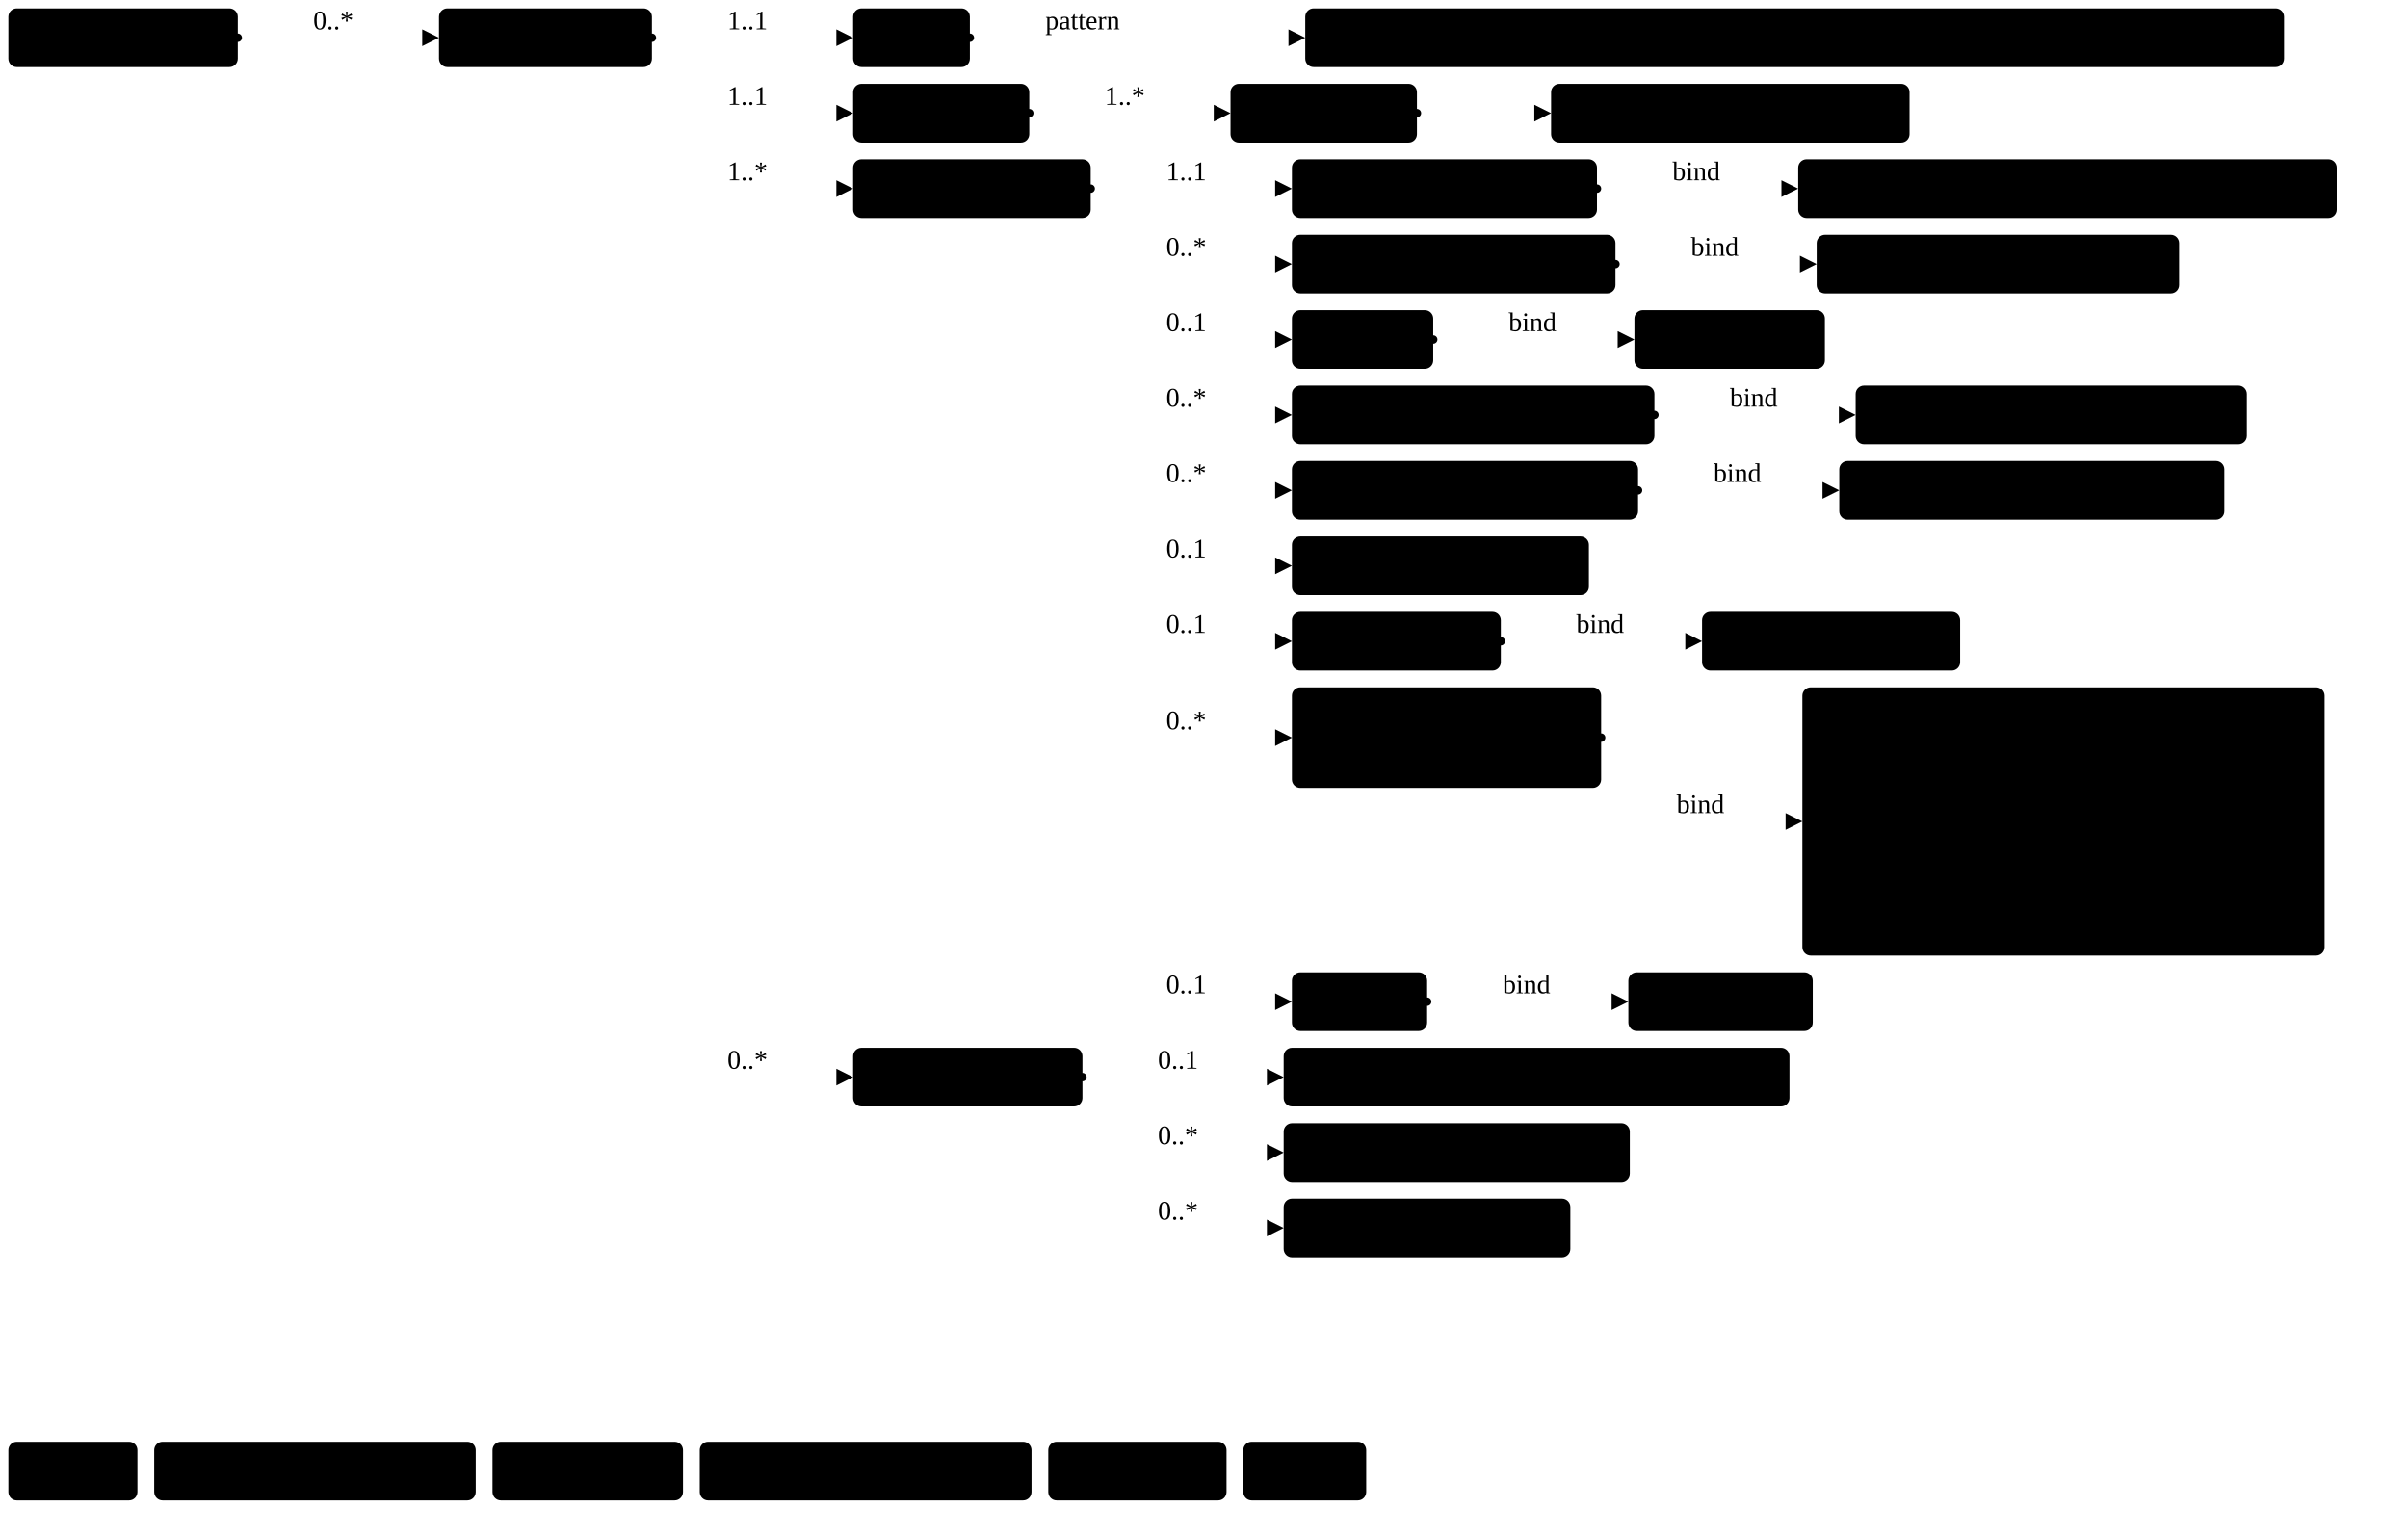
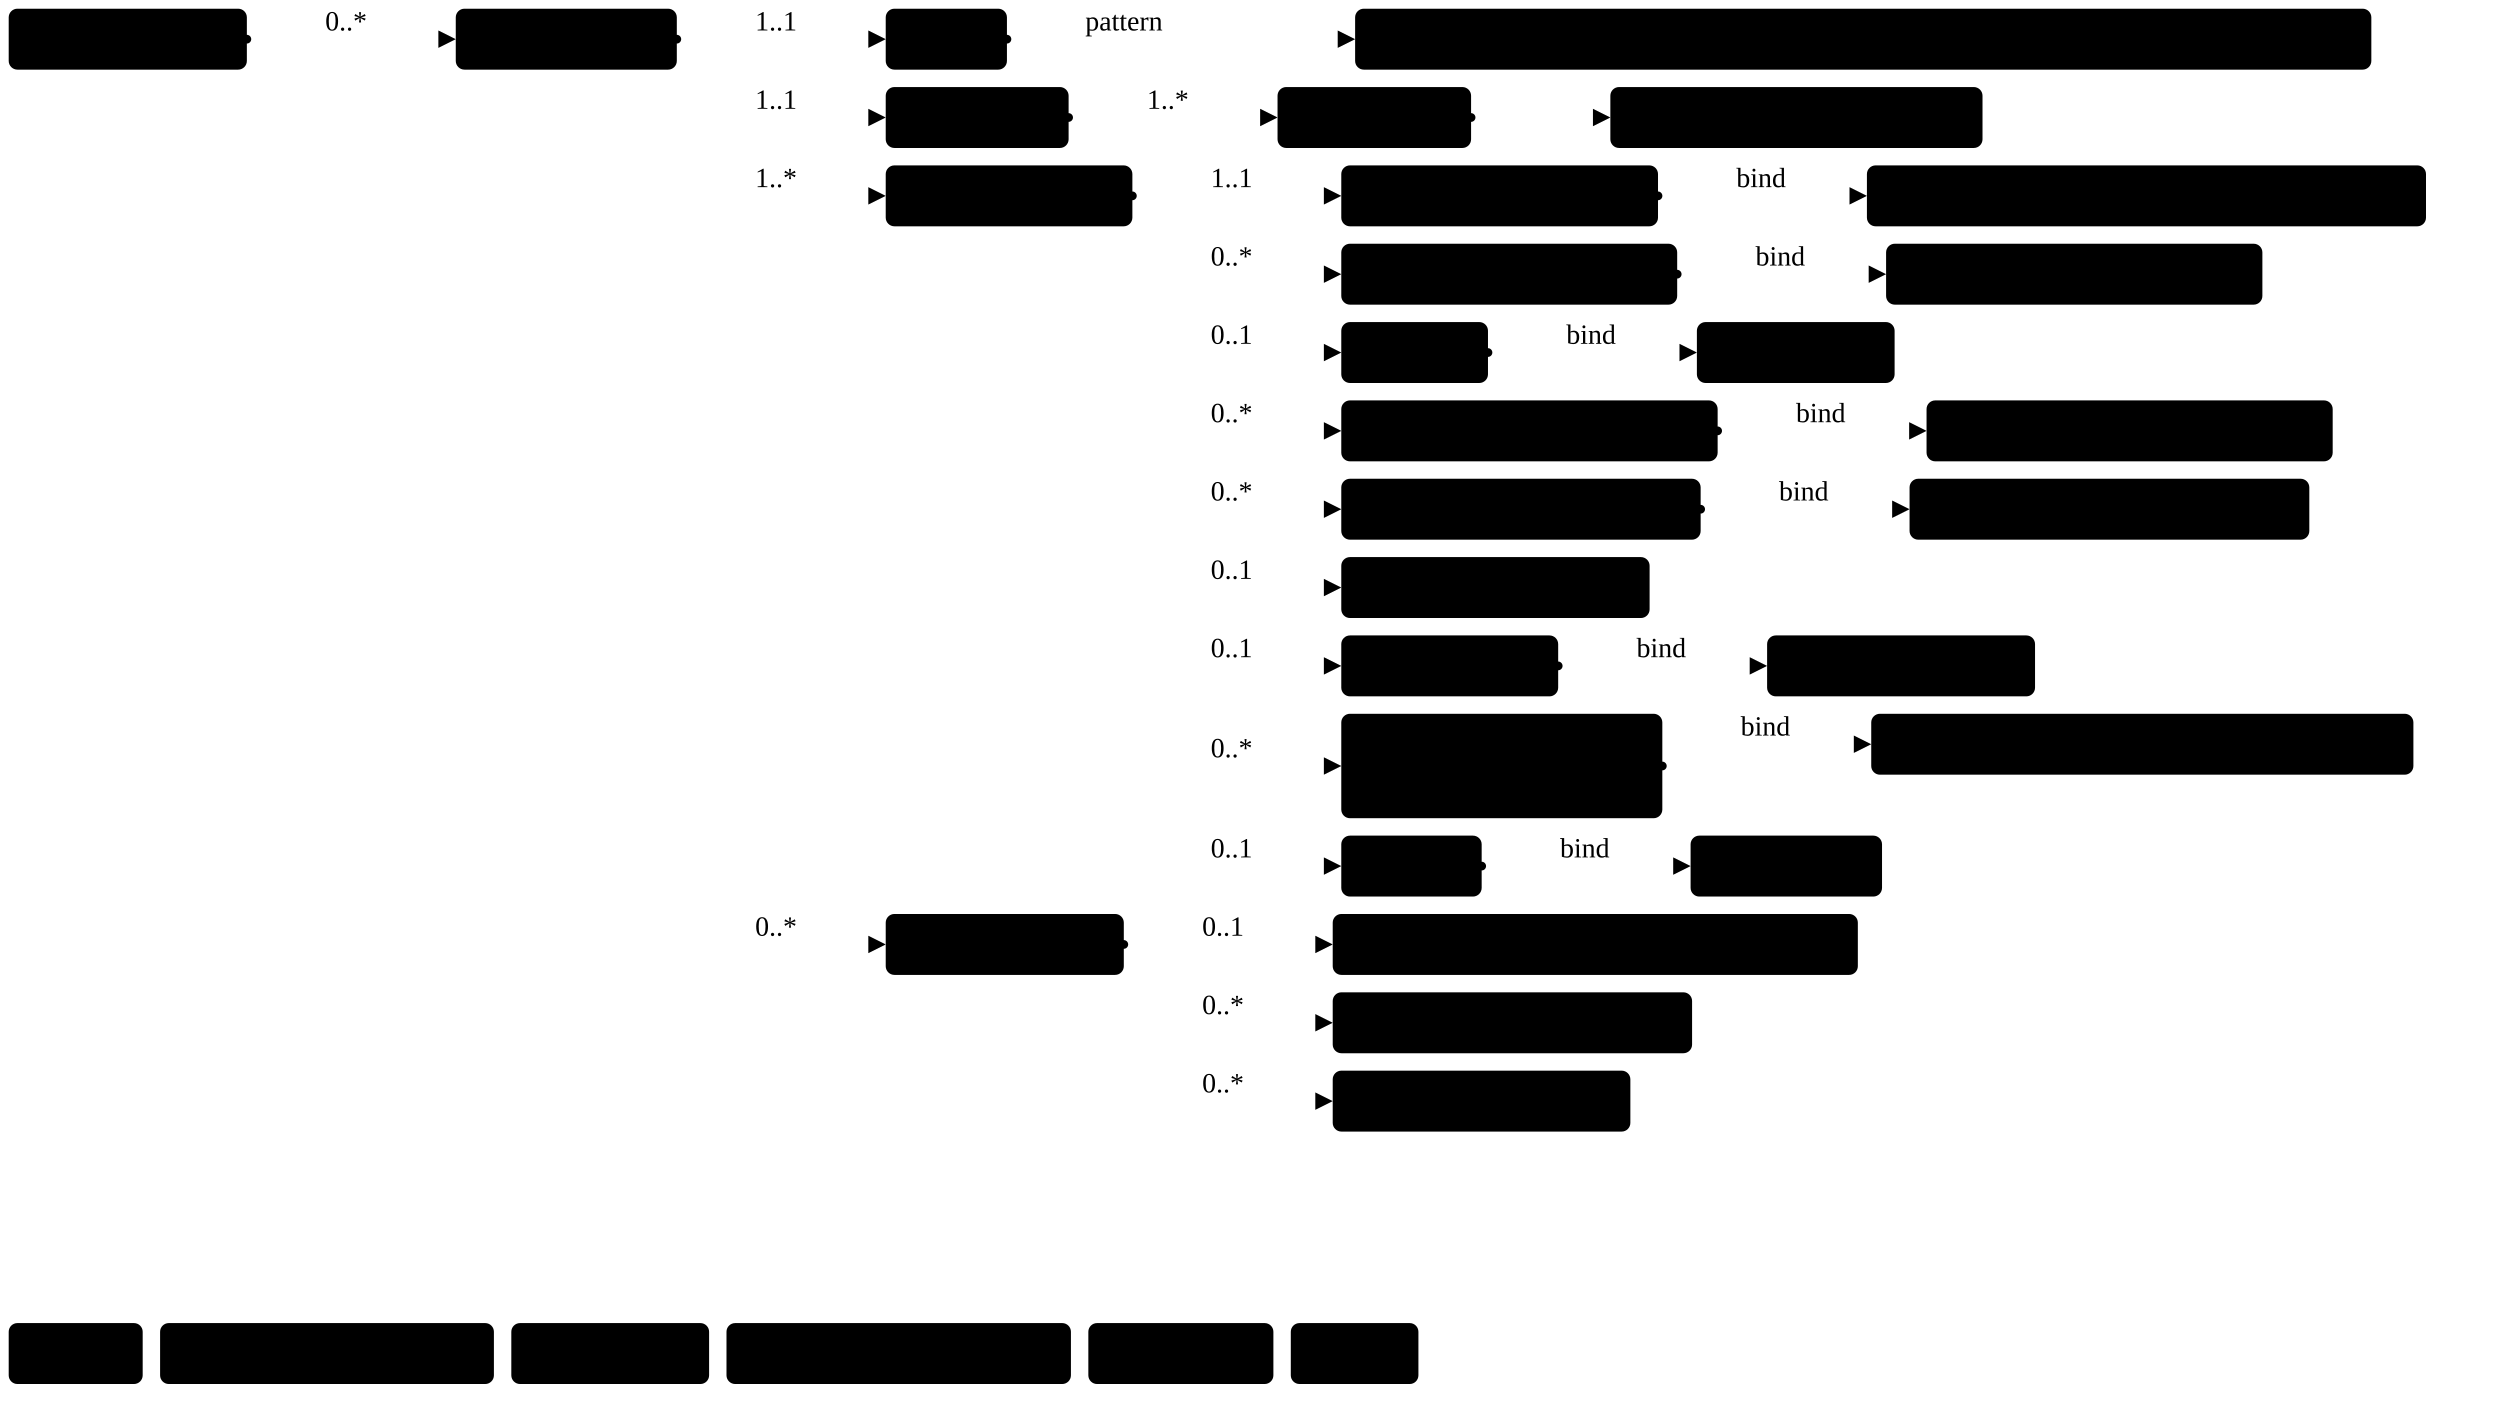
- <svg xmlns="http://www.w3.org/2000/svg" version="1.1" width="1077.03" height="686.25">
+ <svg xmlns="http://www.w3.org/2000/svg" version="1.1" width="1077.03" height="611.25">
  <defs>
    <marker id="arrowStart" markerWidth="3.75" markerHeight="3.75" markerUnits="px" refX="1.88" refY="1.88">
      <circle class="connector" cx="1.88" cy="1.88" r="1.88" />
    </marker>
    <marker id="arrowEnd" markerWidth="7.5" markerHeight="7.5" markerUnits="px" refX="7.5" refY="3.75">
      <polygon class="connector" points="0 0 7.5 3.75 0 7.5" />
    </marker>
  </defs>
  <g>
    <g transform="translate(3.75 3.75)">
      <a href="StructureDefinition-MGFinding.html" target="_top">
        <rect class="profile" x="0" y="0" width="102.6" height="26.25" rx="3.75" ry="3.75" />
      </a>
      <a href="StructureDefinition-MGFinding.html" target="_top">
        <text x="5.62" y="18.75" text-anchor="left" class="profile">Mg Findings</text>
      </a>
    </g>
    <line class="connector" marker-end="url(#arrowEnd)" x1="136.35" y1="16.88" x2="196.35" y2="16.88" />
    <text x="140.1" y="13.12" text-anchor="right" class="lhsText">0..*</text>
    <line class="connector" marker-start="url(#arrowStart)" x1="106.35" y1="16.88" x2="136.35" y2="16.88" />
    <line class="connector" x1="136.35" y1="16.88" x2="136.35" y2="16.88" />
  </g>
  <g>
    <g transform="translate(196.35 3.75)">
      <a href="StructureDefinition-AbnormalityAsymmetry.html" target="_top">
        <rect class="focus" x="0" y="0" width="95.23" height="26.25" rx="3.75" ry="3.75" />
      </a>
      <a href="StructureDefinition-AbnormalityAsymmetry.html" target="_top">
        <text x="5.62" y="18.75" text-anchor="left" class="focus">Asymmetry</text>
      </a>
    </g>
    <line class="connector" marker-end="url(#arrowEnd)" x1="321.58" y1="16.88" x2="381.58" y2="16.88" />
    <text x="325.33" y="13.12" text-anchor="right" class="lhsText">1..1</text>
    <line class="connector" marker-end="url(#arrowEnd)" x1="321.58" y1="50.62" x2="381.58" y2="50.62" />
    <text x="325.33" y="46.88" text-anchor="right" class="lhsText">1..1</text>
    <line class="connector" marker-end="url(#arrowEnd)" x1="321.58" y1="84.38" x2="381.58" y2="84.38" />
    <text x="325.33" y="80.62" text-anchor="right" class="lhsText">1..*</text>
-     <line class="connector" marker-end="url(#arrowEnd)" x1="321.58" y1="481.88" x2="381.58" y2="481.88" />
-     <text x="325.33" y="478.12" text-anchor="right" class="lhsText">0..*</text>
+     <line class="connector" marker-end="url(#arrowEnd)" x1="321.58" y1="406.88" x2="381.58" y2="406.88" />
+     <text x="325.33" y="403.12" text-anchor="right" class="lhsText">0..*</text>
    <line class="connector" marker-start="url(#arrowStart)" x1="291.58" y1="16.88" x2="321.58" y2="16.88" />
-     <line class="connector" x1="321.58" y1="16.88" x2="321.58" y2="481.88" />
+     <line class="connector" x1="321.58" y1="16.88" x2="321.58" y2="406.88" />
  </g>
  <g>
    <g transform="translate(381.58 3.75)">
      <a href="StructureDefinition-AbnormalityAsymmetry-definitions.html#Observation.code" target="_top">
        <rect class="element" x="0" y="0" width="52.22" height="26.25" rx="3.75" ry="3.75" />
      </a>
      <a href="StructureDefinition-AbnormalityAsymmetry-definitions.html#Observation.code" target="_top">
        <text x="5.62" y="18.75" text-anchor="left" class="element">Code</text>
      </a>
    </g>
    <line class="connector" marker-end="url(#arrowEnd)" x1="463.8" y1="16.88" x2="583.8" y2="16.88" />
    <text x="467.55" y="13.12" text-anchor="right" class="lhsText">pattern </text>
    <line class="connector" marker-start="url(#arrowStart)" x1="433.8" y1="16.88" x2="463.8" y2="16.88" />
    <line class="connector" x1="463.8" y1="16.88" x2="463.8" y2="16.88" />
  </g>
  <g>
    <g transform="translate(583.8 3.75)">
      <a href="http://hl7.org/fhir/us/breast-radiology/CodeSystem/ObservationCodesCS" target="_top">
        <rect class="value" x="0" y="0" width="437.8" height="26.25" rx="3.75" ry="3.75" />
      </a>
      <a href="http://hl7.org/fhir/us/breast-radiology/CodeSystem/ObservationCodesCS" target="_top">
        <text x="5.62" y="18.75" text-anchor="left" class="value">ObservationCodesCS#abnormalityAsymmetryObservation</text>
      </a>
    </g>
  </g>
  <g>
    <g transform="translate(381.58 37.5)">
      <a href="StructureDefinition-AbnormalityAsymmetry-definitions.html#Observation.bodySite" target="_top">
        <rect class="element" x="0" y="0" width="78.79" height="26.25" rx="3.75" ry="3.75" />
      </a>
      <a href="StructureDefinition-AbnormalityAsymmetry-definitions.html#Observation.bodySite" target="_top">
        <text x="5.62" y="18.75" text-anchor="left" class="element">BodySite</text>
      </a>
    </g>
    <line class="connector" marker-end="url(#arrowEnd)" x1="490.38" y1="50.62" x2="550.38" y2="50.62" />
    <text x="494.12" y="46.88" text-anchor="right" class="lhsText">1..*</text>
    <line class="connector" marker-start="url(#arrowStart)" x1="460.37" y1="50.62" x2="490.38" y2="50.62" />
    <line class="connector" x1="490.38" y1="50.62" x2="490.38" y2="50.62" />
  </g>
  <g>
    <g transform="translate(550.38 37.5)">
      <a href="StructureDefinition-AbnormalityAsymmetry-definitions.html#Observation.bodySite.extension" target="_top">
        <rect class="element" x="0" y="0" width="83.38" height="26.25" rx="3.75" ry="3.75" />
      </a>
      <a href="StructureDefinition-AbnormalityAsymmetry-definitions.html#Observation.bodySite.extension" target="_top">
        <text x="5.62" y="18.75" text-anchor="left" class="element">extension</text>
      </a>
    </g>
    <line class="connector" marker-end="url(#arrowEnd)" x1="663.76" y1="50.62" x2="693.76" y2="50.62" />
    <line class="connector" marker-start="url(#arrowStart)" x1="633.76" y1="50.62" x2="663.76" y2="50.62" />
    <line class="connector" x1="663.76" y1="50.62" x2="663.76" y2="50.62" />
  </g>
  <g>
    <g transform="translate(693.76 37.5)">
      <a href="StructureDefinition-BreastBodyLocationExtension.html" target="_top">
        <rect class="extension" x="0" y="0" width="160.33" height="26.25" rx="3.75" ry="3.75" />
      </a>
      <a href="StructureDefinition-BreastBodyLocationExtension.html" target="_top">
        <text x="5.62" y="18.75" text-anchor="left" class="extension">BreastBodyLocation</text>
      </a>
    </g>
  </g>
  <g>
    <g transform="translate(381.58 71.25)">
      <a href="StructureDefinition-AbnormalityAsymmetry-definitions.html#Observation.component" target="_top">
        <rect class="element" x="0" y="0" width="106.26" height="26.25" rx="3.75" ry="3.75" />
      </a>
      <a href="StructureDefinition-AbnormalityAsymmetry-definitions.html#Observation.component" target="_top">
        <text x="5.62" y="18.75" text-anchor="left" class="element">Components</text>
      </a>
    </g>
    <line class="connector" marker-end="url(#arrowEnd)" x1="517.84" y1="84.38" x2="577.84" y2="84.38" />
    <text x="521.59" y="80.62" text-anchor="right" class="lhsText">1..1</text>
    <line class="connector" marker-end="url(#arrowEnd)" x1="517.84" y1="118.12" x2="577.84" y2="118.12" />
    <text x="521.59" y="114.38" text-anchor="right" class="lhsText">0..*</text>
    <line class="connector" marker-end="url(#arrowEnd)" x1="517.84" y1="151.88" x2="577.84" y2="151.88" />
    <text x="521.59" y="148.12" text-anchor="right" class="lhsText">0..1</text>
    <line class="connector" marker-end="url(#arrowEnd)" x1="517.84" y1="185.62" x2="577.84" y2="185.62" />
    <text x="521.59" y="181.88" text-anchor="right" class="lhsText">0..*</text>
    <line class="connector" marker-end="url(#arrowEnd)" x1="517.84" y1="219.38" x2="577.84" y2="219.38" />
    <text x="521.59" y="215.62" text-anchor="right" class="lhsText">0..*</text>
    <line class="connector" marker-end="url(#arrowEnd)" x1="517.84" y1="253.12" x2="577.84" y2="253.12" />
    <text x="521.59" y="249.38" text-anchor="right" class="lhsText">0..1</text>
    <line class="connector" marker-end="url(#arrowEnd)" x1="517.84" y1="286.88" x2="577.84" y2="286.88" />
    <text x="521.59" y="283.12" text-anchor="right" class="lhsText">0..1</text>
    <line class="connector" marker-end="url(#arrowEnd)" x1="517.84" y1="330" x2="577.84" y2="330" />
    <text x="521.59" y="326.25" text-anchor="right" class="lhsText">0..*</text>
-     <line class="connector" marker-end="url(#arrowEnd)" x1="517.84" y1="448.12" x2="577.84" y2="448.12" />
-     <text x="521.59" y="444.38" text-anchor="right" class="lhsText">0..1</text>
+     <line class="connector" marker-end="url(#arrowEnd)" x1="517.84" y1="373.12" x2="577.84" y2="373.12" />
+     <text x="521.59" y="369.38" text-anchor="right" class="lhsText">0..1</text>
    <line class="connector" marker-start="url(#arrowStart)" x1="487.84" y1="84.38" x2="517.84" y2="84.38" />
-     <line class="connector" x1="517.84" y1="84.38" x2="517.84" y2="448.12" />
+     <line class="connector" x1="517.84" y1="84.38" x2="517.84" y2="373.12" />
  </g>
  <g>
    <g transform="translate(577.84 71.25)">
      <a href="StructureDefinition-AbnormalityAsymmetry-definitions.html#Observation.component:asymmetryType" target="_top">
        <rect class="element" x="0" y="0" width="136.45" height="26.25" rx="3.75" ry="3.75" />
      </a>
      <a href="StructureDefinition-AbnormalityAsymmetry-definitions.html#Observation.component:asymmetryType" target="_top">
        <text x="5.62" y="18.75" text-anchor="left" class="element">Asymmetry Type</text>
      </a>
    </g>
    <line class="connector" marker-end="url(#arrowEnd)" x1="744.29" y1="84.38" x2="804.29" y2="84.38" />
    <text x="748.04" y="80.62" text-anchor="right" class="lhsText">bind</text>
    <line class="connector" marker-start="url(#arrowStart)" x1="714.29" y1="84.38" x2="744.29" y2="84.38" />
    <line class="connector" x1="744.29" y1="84.38" x2="744.29" y2="84.38" />
  </g>
  <g>
    <g transform="translate(804.29 71.25)">
      <a href="ValueSet-AbnormalityAsymmetryTypeVS.html" target="_top">
        <rect class="valueSet" x="0" y="0" width="240.86" height="26.25" rx="3.75" ry="3.75" />
      </a>
      <a href="ValueSet-AbnormalityAsymmetryTypeVS.html" target="_top">
        <text x="5.62" y="18.75" text-anchor="left" class="valueSet">AbnormalityAsymmetryTypeVS</text>
      </a>
    </g>
  </g>
  <g>
    <g transform="translate(577.84 105)">
      <a href="StructureDefinition-AbnormalityAsymmetry-definitions.html#Observation.component:correspondsWith" target="_top">
        <rect class="element" x="0" y="0" width="144.71" height="26.25" rx="3.75" ry="3.75" />
      </a>
      <a href="StructureDefinition-AbnormalityAsymmetry-definitions.html#Observation.component:correspondsWith" target="_top">
        <text x="5.62" y="18.75" text-anchor="left" class="element">Corresponds With</text>
      </a>
    </g>
    <line class="connector" marker-end="url(#arrowEnd)" x1="752.55" y1="118.12" x2="812.55" y2="118.12" />
    <text x="756.3" y="114.38" text-anchor="right" class="lhsText">bind</text>
    <line class="connector" marker-start="url(#arrowStart)" x1="722.55" y1="118.12" x2="752.55" y2="118.12" />
    <line class="connector" x1="752.55" y1="118.12" x2="752.55" y2="118.12" />
  </g>
  <g>
    <g transform="translate(812.55 105)">
      <a href="ValueSet-CorrespondsWithVS.html" target="_top">
        <rect class="valueSet" x="0" y="0" width="162.11" height="26.25" rx="3.75" ry="3.75" />
      </a>
      <a href="ValueSet-CorrespondsWithVS.html" target="_top">
        <text x="5.62" y="18.75" text-anchor="left" class="valueSet">CorrespondsWithVS</text>
      </a>
    </g>
  </g>
  <g>
    <g transform="translate(577.84 138.75)">
      <a href="StructureDefinition-AbnormalityAsymmetry-definitions.html#Observation.component:margin" target="_top">
        <rect class="element" x="0" y="0" width="63.2" height="26.25" rx="3.75" ry="3.75" />
      </a>
      <a href="StructureDefinition-AbnormalityAsymmetry-definitions.html#Observation.component:margin" target="_top">
        <text x="5.62" y="18.75" text-anchor="left" class="element">Margin</text>
      </a>
    </g>
    <line class="connector" marker-end="url(#arrowEnd)" x1="671.04" y1="151.88" x2="731.04" y2="151.88" />
    <text x="674.79" y="148.12" text-anchor="right" class="lhsText">bind</text>
    <line class="connector" marker-start="url(#arrowStart)" x1="641.04" y1="151.88" x2="671.04" y2="151.88" />
    <line class="connector" x1="671.04" y1="151.88" x2="671.04" y2="151.88" />
  </g>
  <g>
    <g transform="translate(731.04 138.75)">
      <a href="ValueSet-MarginVS.html" target="_top">
        <rect class="valueSet" x="0" y="0" width="85.18" height="26.25" rx="3.75" ry="3.75" />
      </a>
      <a href="ValueSet-MarginVS.html" target="_top">
        <text x="5.62" y="18.75" text-anchor="left" class="valueSet">MarginVS</text>
      </a>
    </g>
  </g>
  <g>
    <g transform="translate(577.84 172.5)">
      <a href="StructureDefinition-AbnormalityAsymmetry-definitions.html#Observation.component:notPreviouslySeen" target="_top">
        <rect class="element" x="0" y="0" width="162.14" height="26.25" rx="3.75" ry="3.75" />
      </a>
      <a href="StructureDefinition-AbnormalityAsymmetry-definitions.html#Observation.component:notPreviouslySeen" target="_top">
        <text x="5.62" y="18.75" text-anchor="left" class="element">Not Previously Seen</text>
      </a>
    </g>
    <line class="connector" marker-end="url(#arrowEnd)" x1="769.98" y1="185.62" x2="829.98" y2="185.62" />
    <text x="773.73" y="181.88" text-anchor="right" class="lhsText">bind</text>
    <line class="connector" marker-start="url(#arrowStart)" x1="739.98" y1="185.62" x2="769.98" y2="185.62" />
    <line class="connector" x1="769.98" y1="185.62" x2="769.98" y2="185.62" />
  </g>
  <g>
    <g transform="translate(829.98 172.5)">
      <a href="ValueSet-NotPreviouslySeenVS.html" target="_top">
        <rect class="valueSet" x="0" y="0" width="174.97" height="26.25" rx="3.75" ry="3.75" />
      </a>
      <a href="ValueSet-NotPreviouslySeenVS.html" target="_top">
        <text x="5.62" y="18.75" text-anchor="left" class="valueSet">NotPreviouslySeenVS</text>
      </a>
    </g>
  </g>
  <g>
    <g transform="translate(577.84 206.25)">
      <a href="StructureDefinition-AbnormalityAsymmetry-definitions.html#Observation.component:obsChanges" target="_top">
        <rect class="element" x="0" y="0" width="154.82" height="26.25" rx="3.75" ry="3.75" />
      </a>
      <a href="StructureDefinition-AbnormalityAsymmetry-definitions.html#Observation.component:obsChanges" target="_top">
        <text x="5.62" y="18.75" text-anchor="left" class="element">Observed Changes</text>
      </a>
    </g>
    <line class="connector" marker-end="url(#arrowEnd)" x1="762.66" y1="219.38" x2="822.66" y2="219.38" />
    <text x="766.41" y="215.62" text-anchor="right" class="lhsText">bind</text>
    <line class="connector" marker-start="url(#arrowStart)" x1="732.66" y1="219.38" x2="762.66" y2="219.38" />
    <line class="connector" x1="762.66" y1="219.38" x2="762.66" y2="219.38" />
  </g>
  <g>
    <g transform="translate(822.66 206.25)">
      <a href="ValueSet-ObservedChangesVS.html" target="_top">
        <rect class="valueSet" x="0" y="0" width="172.22" height="26.25" rx="3.75" ry="3.75" />
      </a>
      <a href="ValueSet-ObservedChangesVS.html" target="_top">
        <text x="5.62" y="18.75" text-anchor="left" class="valueSet">ObservedChangesVS</text>
      </a>
    </g>
  </g>
  <g>
    <g transform="translate(577.84 240)">
      <a href="StructureDefinition-AbnormalityAsymmetry-definitions.html#Observation.component:observedCount" target="_top">
        <rect class="element" x="0" y="0" width="132.83" height="26.25" rx="3.75" ry="3.75" />
      </a>
      <a href="StructureDefinition-AbnormalityAsymmetry-definitions.html#Observation.component:observedCount" target="_top">
        <text x="5.62" y="18.75" text-anchor="left" class="element">Observed Count</text>
      </a>
    </g>
  </g>
  <g>
    <g transform="translate(577.84 273.75)">
      <a href="StructureDefinition-AbnormalityAsymmetry-definitions.html#Observation.component:orientation" target="_top">
        <rect class="element" x="0" y="0" width="93.44" height="26.25" rx="3.75" ry="3.75" />
      </a>
      <a href="StructureDefinition-AbnormalityAsymmetry-definitions.html#Observation.component:orientation" target="_top">
        <text x="5.62" y="18.75" text-anchor="left" class="element">Orientation</text>
      </a>
    </g>
    <line class="connector" marker-end="url(#arrowEnd)" x1="701.29" y1="286.88" x2="761.29" y2="286.88" />
    <text x="705.04" y="283.12" text-anchor="right" class="lhsText">bind</text>
    <line class="connector" marker-start="url(#arrowStart)" x1="671.29" y1="286.88" x2="701.29" y2="286.88" />
    <line class="connector" x1="701.29" y1="286.88" x2="701.29" y2="286.88" />
  </g>
  <g>
    <g transform="translate(761.29 273.75)">
      <a href="ValueSet-OrientationVS.html" target="_top">
        <rect class="valueSet" x="0" y="0" width="115.43" height="26.25" rx="3.75" ry="3.75" />
      </a>
      <a href="ValueSet-OrientationVS.html" target="_top">
        <text x="5.62" y="18.75" text-anchor="left" class="valueSet">OrientationVS</text>
      </a>
    </g>
  </g>
  <g>
    <g transform="translate(577.84 307.5)">
      <a href="StructureDefinition-AbnormalityAsymmetry-definitions.html#Observation.component:prevDemBy" target="_top">
        <rect class="element" x="0" y="0" width="138.31" height="45" rx="3.75" ry="3.75" />
      </a>
      <a href="StructureDefinition-AbnormalityAsymmetry-definitions.html#Observation.component:prevDemBy" target="_top">
        <text x="5.62" y="18.75" text-anchor="left" class="element">Previously</text>
      </a>
      <a href="StructureDefinition-AbnormalityAsymmetry-definitions.html#Observation.component:prevDemBy" target="_top">
        <text x="5.62" y="37.5" text-anchor="left" class="element">Demonstrated by</text>
      </a>
    </g>
-     <line class="connector" marker-end="url(#arrowEnd)" x1="746.15" y1="367.5" x2="806.15" y2="367.5" />
-     <text x="749.9" y="363.75" text-anchor="right" class="lhsText">bind</text>
+     <line class="connector" marker-end="url(#arrowEnd)" x1="746.15" y1="320.62" x2="806.15" y2="320.62" />
+     <text x="749.9" y="316.88" text-anchor="right" class="lhsText">bind</text>
    <line class="connector" marker-start="url(#arrowStart)" x1="716.15" y1="330" x2="746.15" y2="330" />
-     <line class="connector" x1="746.15" y1="330" x2="746.15" y2="367.5" />
+     <line class="connector" x1="746.15" y1="320.62" x2="746.15" y2="330" />
  </g>
  <g>
    <g transform="translate(806.15 307.5)">
      <a href="ValueSet-PreviouslyDemonstratedByVS.html" target="_top">
-         <rect class="valueSet" x="0" y="0" width="233.57" height="120" rx="3.75" ry="3.75" />
+         <rect class="valueSet" x="0" y="0" width="233.57" height="26.25" rx="3.75" ry="3.75" />
      </a>
      <a href="ValueSet-PreviouslyDemonstratedByVS.html" target="_top">
-         <text x="5.62" y="18.75" text-anchor="left" class="valueSet">org</text>
-       </a>
-       <a href="ValueSet-PreviouslyDemonstratedByVS.html" target="_top">
-         <text x="5.62" y="37.5" text-anchor="left" class="valueSet">fhir</text>
-       </a>
-       <a href="ValueSet-PreviouslyDemonstratedByVS.html" target="_top">
-         <text x="5.62" y="56.25" text-anchor="left" class="valueSet">us</text>
-       </a>
-       <a href="ValueSet-PreviouslyDemonstratedByVS.html" target="_top">
-         <text x="5.62" y="75" text-anchor="left" class="valueSet">breast-radiology</text>
-       </a>
-       <a href="ValueSet-PreviouslyDemonstratedByVS.html" target="_top">
-         <text x="5.62" y="93.75" text-anchor="left" class="valueSet">ValueSet</text>
-       </a>
-       <a href="ValueSet-PreviouslyDemonstratedByVS.html" target="_top">
-         <text x="5.62" y="112.5" text-anchor="left" class="valueSet">PreviouslyDemonstratedByVS</text>
-       </a>
-     </g>
-   </g>
-   <g>
-     <g transform="translate(577.84 435)">
+         <text x="5.62" y="18.75" text-anchor="left" class="valueSet">PreviouslyDemonstratedByVS</text>
+       </a>
+     </g>
+   </g>
+   <g>
+     <g transform="translate(577.84 360)">
      <a href="StructureDefinition-AbnormalityAsymmetry-definitions.html#Observation.component:shape" target="_top">
        <rect class="element" x="0" y="0" width="60.48" height="26.25" rx="3.75" ry="3.75" />
      </a>
      <a href="StructureDefinition-AbnormalityAsymmetry-definitions.html#Observation.component:shape" target="_top">
        <text x="5.62" y="18.75" text-anchor="left" class="element">Shape</text>
      </a>
    </g>
-     <line class="connector" marker-end="url(#arrowEnd)" x1="668.33" y1="448.12" x2="728.33" y2="448.12" />
-     <text x="672.08" y="444.38" text-anchor="right" class="lhsText">bind</text>
-     <line class="connector" marker-start="url(#arrowStart)" x1="638.33" y1="448.12" x2="668.33" y2="448.12" />
-     <line class="connector" x1="668.33" y1="448.12" x2="668.33" y2="448.12" />
-   </g>
-   <g>
-     <g transform="translate(728.33 435)">
+     <line class="connector" marker-end="url(#arrowEnd)" x1="668.33" y1="373.12" x2="728.33" y2="373.12" />
+     <text x="672.08" y="369.38" text-anchor="right" class="lhsText">bind</text>
+     <line class="connector" marker-start="url(#arrowStart)" x1="638.33" y1="373.12" x2="668.33" y2="373.12" />
+     <line class="connector" x1="668.33" y1="373.12" x2="668.33" y2="373.12" />
+   </g>
+   <g>
+     <g transform="translate(728.33 360)">
      <a href="ValueSet-ShapeVS.html" target="_top">
        <rect class="valueSet" x="0" y="0" width="82.47" height="26.25" rx="3.75" ry="3.75" />
      </a>
      <a href="ValueSet-ShapeVS.html" target="_top">
        <text x="5.62" y="18.75" text-anchor="left" class="valueSet">ShapeVS</text>
      </a>
    </g>
  </g>
  <g>
-     <g transform="translate(381.58 468.75)">
+     <g transform="translate(381.58 393.75)">
      <a href="StructureDefinition-AbnormalityAsymmetry-definitions.html#Observation.hasMember" target="_top">
        <rect class="element" x="0" y="0" width="102.57" height="26.25" rx="3.75" ry="3.75" />
      </a>
      <a href="StructureDefinition-AbnormalityAsymmetry-definitions.html#Observation.hasMember" target="_top">
        <text x="5.62" y="18.75" text-anchor="left" class="element">HasMember</text>
      </a>
    </g>
-     <line class="connector" marker-end="url(#arrowEnd)" x1="514.15" y1="481.88" x2="574.15" y2="481.88" />
-     <text x="517.9" y="478.12" text-anchor="right" class="lhsText">0..1</text>
-     <line class="connector" marker-end="url(#arrowEnd)" x1="514.15" y1="515.62" x2="574.15" y2="515.62" />
-     <text x="517.9" y="511.88" text-anchor="right" class="lhsText">0..*</text>
-     <line class="connector" marker-end="url(#arrowEnd)" x1="514.15" y1="549.38" x2="574.15" y2="549.38" />
-     <text x="517.9" y="545.62" text-anchor="right" class="lhsText">0..*</text>
-     <line class="connector" marker-start="url(#arrowStart)" x1="484.15" y1="481.88" x2="514.15" y2="481.88" />
-     <line class="connector" x1="514.15" y1="481.88" x2="514.15" y2="549.38" />
-   </g>
-   <g>
-     <g transform="translate(574.15 468.75)">
+     <line class="connector" marker-end="url(#arrowEnd)" x1="514.15" y1="406.88" x2="574.15" y2="406.88" />
+     <text x="517.9" y="403.12" text-anchor="right" class="lhsText">0..1</text>
+     <line class="connector" marker-end="url(#arrowEnd)" x1="514.15" y1="440.62" x2="574.15" y2="440.62" />
+     <text x="517.9" y="436.88" text-anchor="right" class="lhsText">0..*</text>
+     <line class="connector" marker-end="url(#arrowEnd)" x1="514.15" y1="474.38" x2="574.15" y2="474.38" />
+     <text x="517.9" y="470.62" text-anchor="right" class="lhsText">0..*</text>
+     <line class="connector" marker-start="url(#arrowStart)" x1="484.15" y1="406.88" x2="514.15" y2="406.88" />
+     <line class="connector" x1="514.15" y1="406.88" x2="514.15" y2="474.38" />
+   </g>
+   <g>
+     <g transform="translate(574.15 393.75)">
      <a href="StructureDefinition-BreastAssessmentCategory.html" target="_top">
        <rect class="profile" x="0" y="0" width="226.23" height="26.25" rx="3.75" ry="3.75" />
      </a>
      <a href="StructureDefinition-BreastAssessmentCategory.html" target="_top">
        <text x="5.62" y="18.75" text-anchor="left" class="profile">Breast Assessment Category</text>
      </a>
    </g>
  </g>
  <g>
-     <g transform="translate(574.15 502.5)">
+     <g transform="translate(574.15 427.5)">
      <a href="StructureDefinition-AssociatedFeature.html" target="_top">
        <rect class="profile" x="0" y="0" width="154.82" height="26.25" rx="3.75" ry="3.75" />
      </a>
      <a href="StructureDefinition-AssociatedFeature.html" target="_top">
        <text x="5.62" y="18.75" text-anchor="left" class="profile">Associated Feature</text>
      </a>
    </g>
  </g>
  <g>
-     <g transform="translate(574.15 536.25)">
+     <g transform="translate(574.15 461.25)">
      <a href="StructureDefinition-ConsistentWith.html" target="_top">
        <rect class="profile" x="0" y="0" width="128.23" height="26.25" rx="3.75" ry="3.75" />
      </a>
      <a href="StructureDefinition-ConsistentWith.html" target="_top">
        <text x="5.62" y="18.75" text-anchor="left" class="profile">Consistent With</text>
      </a>
    </g>
  </g>
  <g>
-     <g transform="translate(3.75 645)">
+     <g transform="translate(3.75 570)">
      <rect class="focus" x="0" y="0" width="57.72" height="26.25" rx="3.75" ry="3.75" />
      <text x="5.62" y="18.75" text-anchor="left" class="focus">Focus</text>
    </g>
-     <g transform="translate(68.97 645)">
+     <g transform="translate(68.97 570)">
      <rect class="profile" x="0" y="0" width="143.81" height="26.25" rx="3.75" ry="3.75" />
      <text x="5.62" y="18.75" text-anchor="left" class="profile">Profiled Resource</text>
    </g>
-     <g transform="translate(220.28 645)">
+     <g transform="translate(220.28 570)">
      <rect class="extension" x="0" y="0" width="85.21" height="26.25" rx="3.75" ry="3.75" />
      <text x="5.62" y="18.75" text-anchor="left" class="extension">Extension</text>
    </g>
-     <g transform="translate(312.98 645)">
+     <g transform="translate(312.98 570)">
      <rect class="element" x="0" y="0" width="148.39" height="26.25" rx="3.75" ry="3.75" />
      <text x="5.62" y="18.75" text-anchor="left" class="element">Resource Element</text>
    </g>
-     <g transform="translate(468.87 645)">
+     <g transform="translate(468.87 570)">
      <rect class="valueSet" x="0" y="0" width="79.72" height="26.25" rx="3.75" ry="3.75" />
      <text x="5.62" y="18.75" text-anchor="left" class="valueSet">ValueSet</text>
    </g>
-     <g transform="translate(556.09 645)">
+     <g transform="translate(556.09 570)">
      <rect class="value" x="0" y="0" width="54.98" height="26.25" rx="3.75" ry="3.75" />
      <text x="5.62" y="18.75" text-anchor="left" class="value">Value</text>
    </g>
  </g>
</svg>
